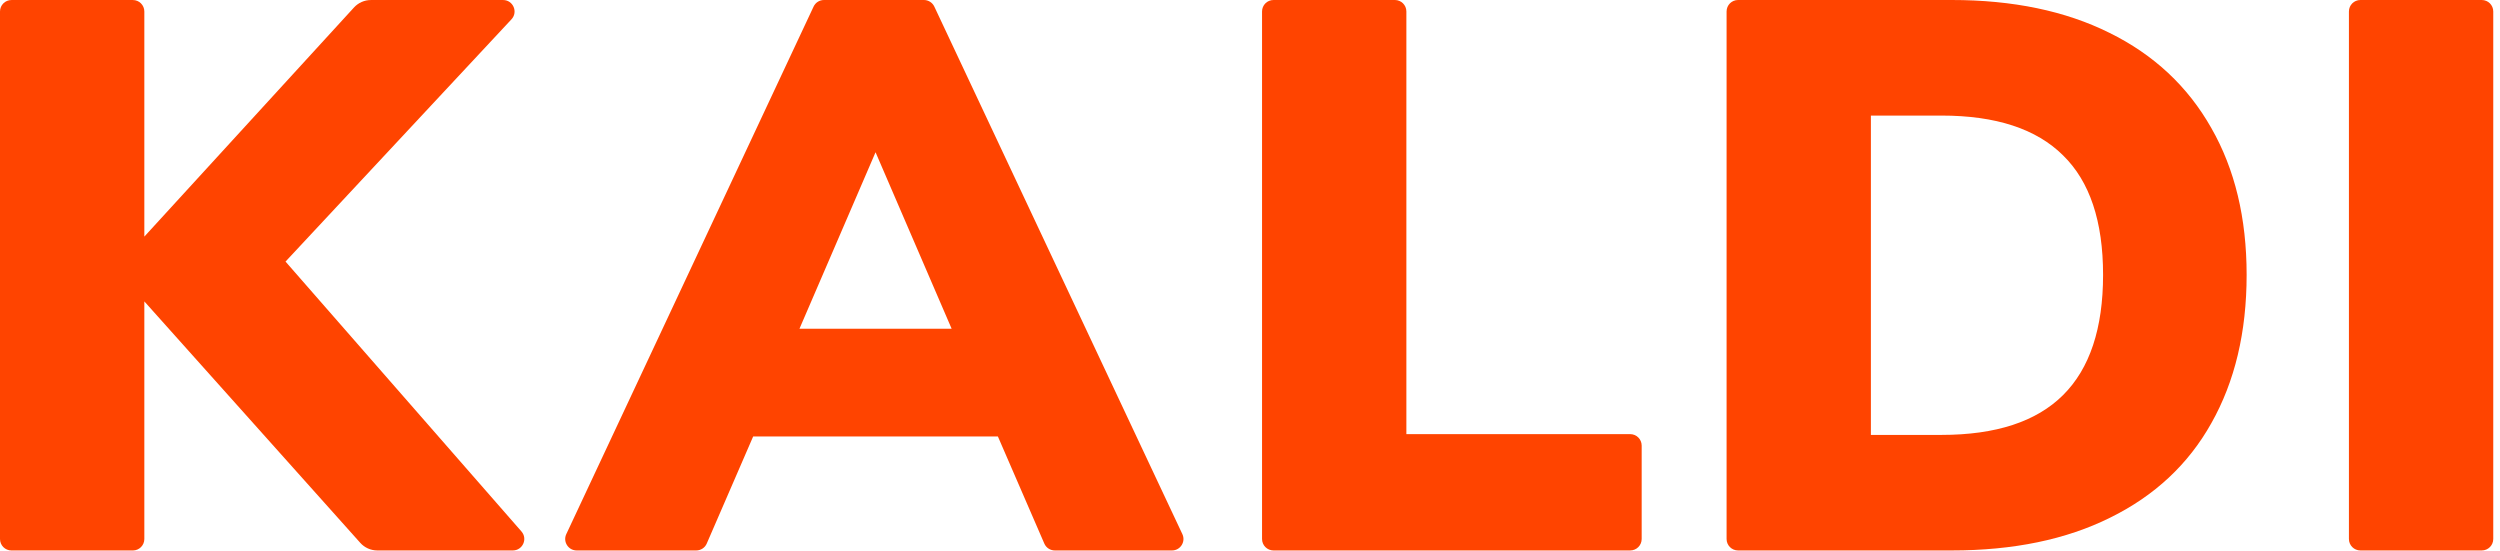
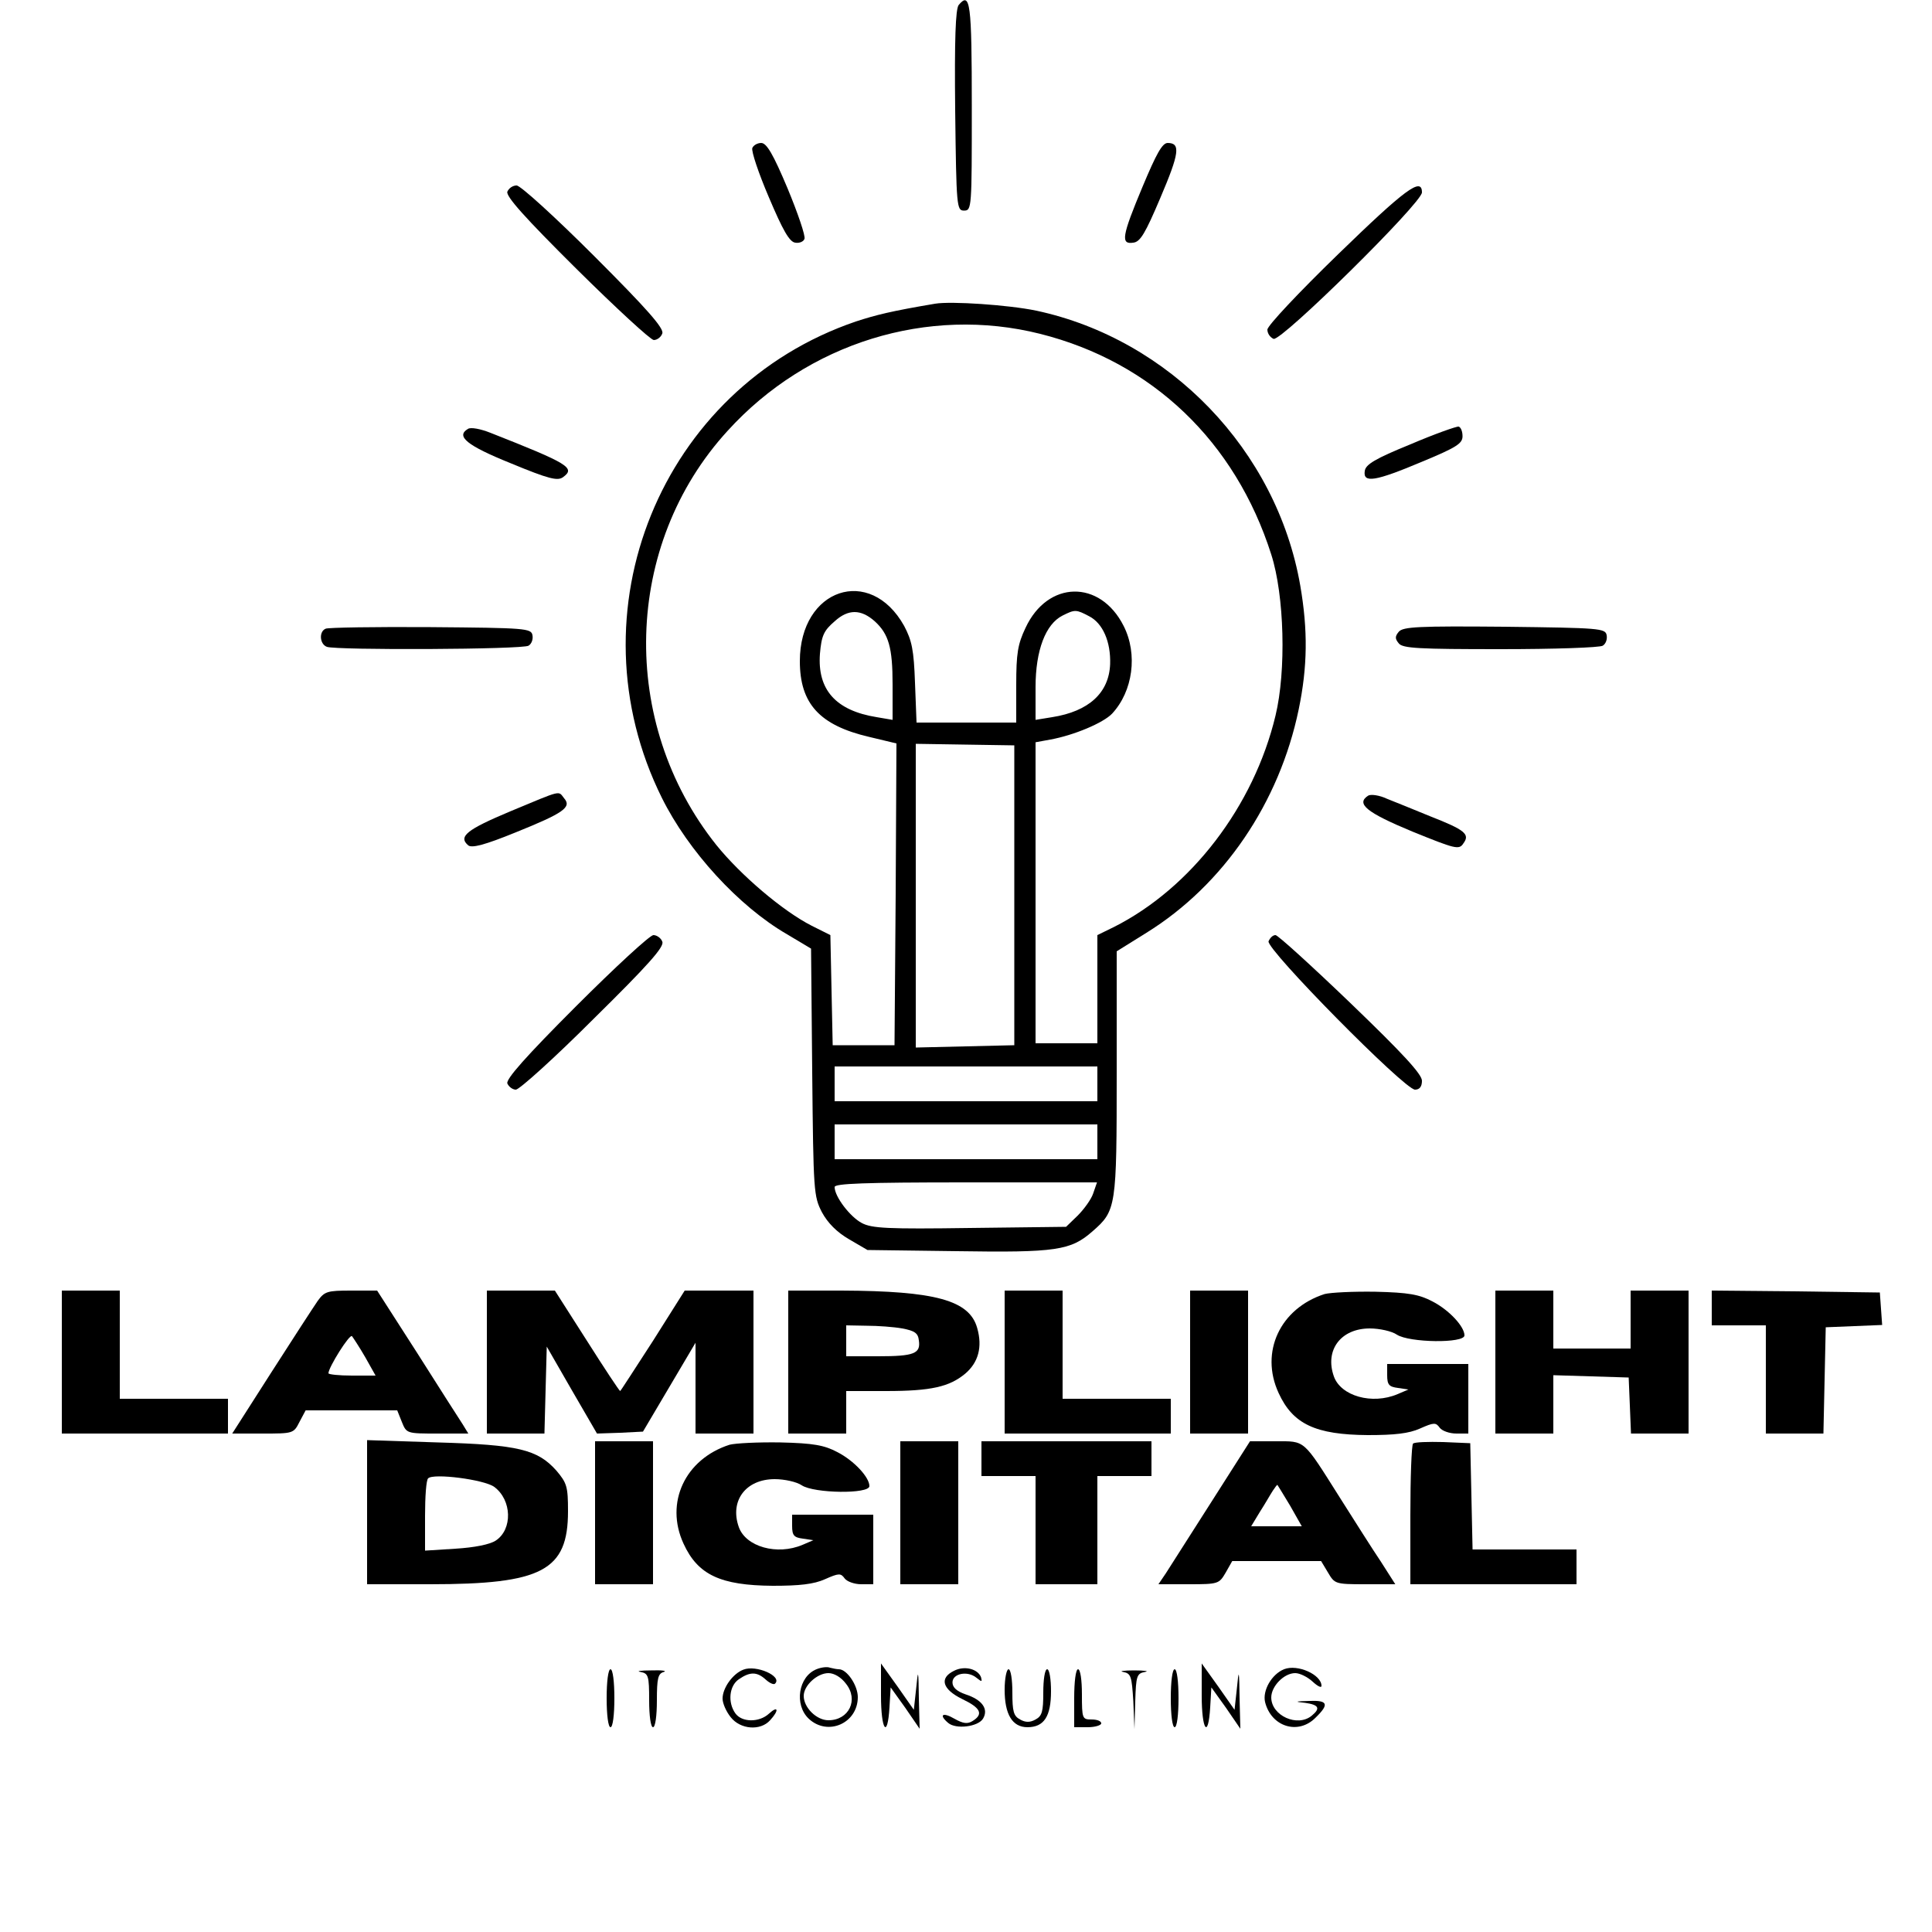
- <svg xmlns="http://www.w3.org/2000/svg" xmlns:xlink="http://www.w3.org/1999/xlink" viewBox="0 0 109 24">
-   <g transform="translate(-1470)">
-     <g style="mix-blend-mode:normal" transform="translate(1470)" fill="#f40">
-       <use xlink:href="#b" style="mix-blend-mode:normal" />
-       <use xlink:href="#c" style="mix-blend-mode:normal" />
-       <use xlink:href="#d" style="mix-blend-mode:normal" />
-       <use xlink:href="#e" style="mix-blend-mode:normal" />
-       <use xlink:href="#f" style="mix-blend-mode:normal" />
-     </g>
+ <svg xmlns="http://www.w3.org/2000/svg" version="1.0" width="500pt" height="500pt" viewBox="0 0 500 500" preserveAspectRatio="xMidYMid meet">
+   <g transform="translate(0,500) scale(0.1,-0.1)" fill="#000000" stroke="none">
+     <path d="M2481 4987 c-8 -11 -11 -87 -9 -273 3 -251 4 -259 23 -259 20 0 20 7 20 269 0 269 -4 299 -34 263z" />
+     <path d="M1947 4617 c-3 -8 16 -65 43 -128 36 -85 53 -115 68 -117 11 -2 22 3 24 10 3 7 -17 66 -44 131 -37 88 -54 117 -68 117 -10 0 -20 -6 -23 -13z" />
+     <path d="M2957 4517 c-54 -129 -57 -150 -24 -145 18 2 31 24 70 116 49 115 53 142 19 142 -14 0 -29 -27 -65 -113z" />
+     <path d="M1313 4504 c-4 -12 44 -66 179 -200 102 -101 192 -184 200 -184 9 0 19 8 22 17 5 13 -39 63 -176 200 -101 101 -191 183 -201 183 -10 0 -20 -7 -24 -16z" />
+     <path d="M3463 4342 c-101 -98 -183 -185 -183 -195 0 -10 7 -20 16 -24 20 -7 384 352 384 379 0 41 -44 8 -217 -160z" />
+     <path d="M2420 4214 c-113 -19 -153 -29 -205 -46 -505 -172 -741 -752 -502 -1233 68 -137 198 -280 324 -353 l62 -37 3 -320 c3 -310 4 -321 25 -362 15 -28 39 -52 70 -70 l48 -28 231 -3 c258 -4 295 2 351 51 62 54 63 62 63 411 l0 314 77 48 c200 124 344 337 394 578 23 111 24 205 4 321 -61 350 -338 637 -683 711 -72 15 -221 25 -262 18z m272 -78 c290 -73 505 -279 598 -571 34 -106 39 -301 11 -417 -56 -234 -218 -446 -418 -547 l-43 -21 0 -140 0 -140 -80 0 -80 0 0 390 0 389 38 7 c61 11 137 43 160 67 54 58 67 154 30 227 -61 121 -197 118 -254 -5 -20 -42 -24 -66 -24 -147 l0 -98 -129 0 -129 0 -4 103 c-3 85 -8 109 -28 147 -88 158 -270 97 -270 -91 0 -110 51 -166 179 -196 l71 -17 -2 -391 -3 -390 -80 0 -80 0 -3 142 -3 143 -48 24 c-75 38 -184 131 -247 209 -253 317 -241 777 29 1072 207 228 519 324 809 251z m-428 -744 c36 -33 46 -68 46 -163 l0 -92 -41 7 c-106 17 -154 71 -147 164 4 47 10 60 38 84 35 32 68 32 104 0z m555 13 c35 -18 56 -66 54 -124 -3 -74 -55 -122 -150 -137 l-43 -7 0 85 c0 95 26 163 70 185 32 16 35 16 69 -2z m-194 -722 l0 -388 -127 -3 -128 -3 0 393 0 393 127 -2 128 -2 0 -388z m215 -488 l0 -45 -340 0 -340 0 0 45 0 45 340 0 340 0 0 -45z m0 -150 l0 -45 -340 0 -340 0 0 45 0 45 340 0 340 0 0 -45z m-11 -134 c-5 -15 -24 -41 -40 -57 l-30 -29 -249 -3 c-213 -3 -254 -1 -280 13 -30 16 -70 68 -70 93 0 9 75 12 339 12 l340 0 -10 -29z" />
+     <path d="M1211 3890 c-32 -19 -3 -43 111 -89 99 -41 121 -46 135 -36 33 24 15 35 -188 115 -25 10 -51 15 -58 10z" />
+     <path d="M3650 3850 c-91 -37 -116 -52 -118 -69 -5 -32 27 -27 148 24 89 37 105 47 105 66 0 12 -4 23 -10 25 -5 1 -62 -19 -125 -46z" />
+     <path d="M843 3373 c-18 -7 -16 -40 3 -47 24 -9 507 -7 522 3 8 5 12 17 10 27 -3 18 -18 19 -263 21 -143 1 -266 -1 -272 -4z" />
+     <path d="M3620 3365 c-10 -12 -10 -18 0 -30 10 -13 52 -15 264 -15 138 0 257 4 264 9 8 5 12 17 10 27 -3 18 -18 19 -264 22 -224 2 -263 0 -274 -13z" />
+     <path d="M1320 2900 c-112 -47 -135 -65 -108 -88 10 -7 42 1 123 34 124 50 145 65 125 88 -16 20 -3 23 -140 -34z" />
+     <path d="M3541 2941 c-33 -21 -4 -44 114 -93 111 -45 121 -48 132 -31 18 24 5 35 -87 71 -41 17 -91 37 -111 45 -19 9 -41 12 -48 8z" />
+     <path d="M1491 2396 c-131 -131 -182 -189 -178 -200 4 -9 14 -16 22 -16 9 0 100 82 201 183 141 139 184 187 178 200 -3 9 -14 17 -23 17 -9 0 -99 -83 -200 -184z" />
+     <path d="M3283 2564 c-7 -20 352 -384 379 -384 12 0 18 8 18 23 0 17 -50 71 -184 200 -101 97 -189 177 -195 177 -7 0 -14 -7 -18 -16z" />
+     <path d="M160 1475 l0 -185 215 0 215 0 0 45 0 45 -140 0 -140 0 0 140 0 140 -75 0 -75 0 0 -185z" />
+     <path d="M822 1633 c-11 -16 -65 -99 -120 -185 l-101 -158 79 0 c78 0 80 0 95 30 l16 30 118 0 119 0 12 -30 c12 -30 13 -30 92 -30 l80 0 -14 23 c-8 12 -61 95 -118 185 l-104 162 -67 0 c-62 0 -69 -2 -87 -27z m123 -145 l27 -48 -61 0 c-34 0 -61 3 -61 6 0 15 55 103 61 96 3 -4 19 -28 34 -54z" />
+     <path d="M1260 1475 l0 -185 75 0 74 0 3 113 3 112 65 -113 65 -112 60 2 59 3 68 115 68 115 0 -117 0 -118 75 0 75 0 0 185 0 185 -89 0 -89 0 -82 -130 c-46 -71 -84 -130 -85 -130 -2 0 -41 59 -86 130 l-83 130 -88 0 -88 0 0 -185z" />
+     <path d="M2040 1475 l0 -185 75 0 75 0 0 55 0 55 103 0 c117 0 164 11 205 45 34 29 45 69 31 118 -20 72 -108 96 -351 97 l-138 0 0 -185z m295 87 c32 -6 41 -12 43 -31 5 -34 -12 -41 -105 -41 l-83 0 0 40 0 40 53 -1 c28 0 70 -3 92 -7z" />
+     <path d="M2600 1475 l0 -185 215 0 215 0 0 45 0 45 -140 0 -140 0 0 140 0 140 -75 0 -75 0 0 -185z" />
+     <path d="M3080 1475 l0 -185 75 0 75 0 0 185 0 185 -75 0 -75 0 0 -185z" />
+     <path d="M3428 1651 c-115 -37 -168 -150 -119 -256 37 -81 96 -108 231 -109 69 0 106 4 135 17 36 16 41 16 51 2 6 -8 25 -15 43 -15 l31 0 0 90 0 90 -105 0 -105 0 0 -29 c0 -25 5 -30 28 -33 l27 -4 -28 -12 c-66 -28 -147 -5 -165 46 -24 68 18 124 93 124 25 0 57 -7 70 -16 32 -21 175 -23 175 -2 0 23 -40 66 -83 88 -34 18 -62 23 -147 25 -58 1 -117 -2 -132 -6z" />
+     <path d="M3870 1475 l0 -185 75 0 75 0 0 75 0 76 98 -3 97 -3 3 -72 3 -73 74 0 75 0 0 185 0 185 -75 0 -75 0 0 -75 0 -75 -100 0 -100 0 0 75 0 75 -75 0 -75 0 0 -185z" />
+     <path d="M4430 1615 l0 -45 70 0 70 0 0 -140 0 -140 75 0 74 0 3 138 3 137 73 3 73 3 -3 42 -3 42 -217 3 -218 2 0 -45z" />
+     <path d="M950 1086 l0 -186 163 0 c290 0 357 35 357 189 0 64 -3 73 -30 105 -49 55 -99 67 -307 73 l-183 6 0 -187z m329 66 c46 -34 48 -110 4 -139 -15 -10 -55 -18 -104 -21 l-79 -5 0 90 c0 49 3 93 8 97 13 14 145 -3 171 -22z" />
+     <path d="M1540 1085 l0 -185 75 0 75 0 0 185 0 185 -75 0 -75 0 0 -185z" />
+     <path d="M1888 1261 c-115 -37 -168 -150 -119 -256 37 -81 96 -108 231 -109 69 0 106 4 135 17 36 16 41 16 51 2 6 -8 25 -15 43 -15 l31 0 0 90 0 90 -105 0 -105 0 0 -29 c0 -25 5 -30 28 -33 l27 -4 -28 -12 c-66 -28 -147 -5 -165 46 -24 68 18 124 93 124 25 0 57 -7 70 -16 32 -21 175 -23 175 -2 0 23 -40 66 -83 88 -34 18 -62 23 -147 25 -58 1 -117 -2 -132 -6z" />
+     <path d="M2330 1085 l0 -185 75 0 75 0 0 185 0 185 -75 0 -75 0 0 -185z" />
+     <path d="M2540 1225 l0 -45 70 0 70 0 0 -140 0 -140 80 0 80 0 0 140 0 140 70 0 70 0 0 45 0 45 -220 0 -220 0 0 -45z" />
+     <path d="M3135 1113 c-55 -86 -108 -169 -118 -185 l-19 -28 79 0 c76 0 78 1 95 30 l17 30 115 0 115 0 18 -30 c17 -29 19 -30 95 -30 l79 0 -37 58 c-21 31 -69 107 -107 167 -96 152 -88 145 -166 145 l-66 0 -100 -157z m204 -10 l30 -53 -65 0 -66 0 23 38 c13 20 27 45 33 54 6 9 11 16 12 15 1 -1 16 -26 33 -54z" />
+     <path d="M3657 1264 c-4 -4 -7 -88 -7 -186 l0 -178 215 0 215 0 0 45 0 45 -135 0 -134 0 -3 138 -3 137 -70 3 c-39 1 -74 0 -78 -4z" />
+     <path d="M1924 679 c-27 -10 -54 -47 -54 -75 0 -12 9 -33 21 -48 25 -32 77 -36 102 -8 24 26 21 39 -3 17 -25 -23 -70 -23 -87 1 -20 28 -16 71 9 88 29 20 47 20 70 -1 10 -9 21 -14 24 -10 19 19 -49 49 -82 36z" />
+     <path d="M2113 680 c-47 -19 -58 -92 -20 -128 49 -46 127 -12 127 56 0 30 -28 72 -49 72 -5 0 -15 2 -23 4 -7 3 -23 1 -35 -4z m76 -37 c34 -42 8 -95 -45 -95 -31 0 -64 33 -64 63 0 27 35 59 64 59 15 0 33 -11 45 -27z" />
+     <path d="M2280 612 c0 -90 17 -114 22 -30 l3 51 38 -53 37 -54 -2 79 c-1 76 -2 77 -7 25 l-6 -55 -42 60 -43 60 0 -83z" />
+     <path d="M2469 676 c-39 -19 -30 -48 21 -73 48 -23 56 -39 27 -57 -13 -8 -24 -7 -47 6 -31 18 -41 10 -16 -11 20 -17 77 -10 90 11 15 25 -2 49 -45 63 -23 8 -34 18 -34 31 0 23 39 31 62 12 14 -11 15 -11 12 1 -8 22 -43 31 -70 17z" />
+     <path d="M3110 612 c0 -90 17 -114 22 -30 l3 51 38 -53 37 -54 -2 79 c-1 76 -2 77 -7 25 l-6 -55 -42 60 -43 60 0 -83z" />
+     <path d="M3323 680 c-32 -13 -56 -55 -49 -85 16 -64 86 -86 131 -40 36 35 31 45 -17 43 -37 -1 -39 -2 -10 -5 35 -5 40 -14 17 -33 -37 -31 -105 0 -105 47 0 29 33 63 62 63 12 0 32 -10 45 -22 13 -12 23 -17 23 -11 0 29 -62 57 -97 43z" />
+     <path d="M1570 605 c0 -43 4 -75 10 -75 6 0 10 32 10 75 0 43 -4 75 -10 75 -6 0 -10 -32 -10 -75z" />
+     <path d="M1658 673 c20 -4 22 -10 22 -74 0 -39 4 -69 10 -69 6 0 10 30 10 69 0 58 3 70 18 74 9 3 -5 5 -33 4 -27 0 -40 -2 -27 -4z" />
+     <path d="M2600 627 c0 -64 20 -97 59 -97 43 0 61 28 61 93 0 31 -4 57 -10 57 -6 0 -10 -27 -10 -60 0 -49 -3 -61 -20 -70 -14 -8 -26 -8 -40 0 -17 9 -20 21 -20 70 0 33 -4 60 -10 60 -5 0 -10 -24 -10 -53z" />
+     <path d="M2780 605 l0 -75 35 0 c19 0 35 5 35 10 0 6 -11 10 -25 10 -24 0 -25 2 -25 65 0 37 -4 65 -10 65 -6 0 -10 -32 -10 -75z" />
+     <path d="M2907 673 c20 -4 22 -11 26 -76 l3 -72 2 72 c2 66 4 72 25 76 12 2 0 4 -28 4 -27 0 -40 -2 -28 -4z" />
+     <path d="M3030 605 c0 -43 4 -75 10 -75 6 0 10 32 10 75 0 43 -4 75 -10 75 -6 0 -10 -32 -10 -75z" />
  </g>
-   <defs>
-     <path id="b" d="M22.735 23.171c.283.323.053.829-.376.829h-5.907c-.285 0-.556-.121-.745-.333l-9.414-10.526v10.36c0 .276-.224.5-.5.5h-5.293c-.276 0-.5-.224-.5-.5v-23c0-.276.224-.5.5-.5h5.293c.276 0 .5.224.5.5v9.815l9.141-9.99c.19-.207.457-.325.738-.325h5.762c.437 0 .664.521.366.841l-9.851 10.563 10.287 11.767z" />
-     <path id="c" d="M45.991 24c-.199 0-.38-.118-.459-.301l-2.024-4.669h-10.67l-2.024 4.669c-.079.183-.259.301-.459.301h-5.212c-.366 0-.608-.381-.453-.712l10.782-23c.082-.176.259-.288.453-.288h4.358c.194 0 .37.112.453.287l10.815 23c.156.332-.086.713-.452.713h-5.108zm-11.135-9.668h6.635l-3.317-7.694-3.317 7.694z" />
-     <path id="d" d="M55.525 24c-.276 0-.5-.224-.5-.5v-23c0-.276.224-.5.5-.5h5.293c.276 0 .5.224.5.5v18.428h9.759c.276 0 .5.224.5.5v4.072c0 .276-.224.5-.5.5h-15.552z" />
-     <path id="e" d="M75.279.5c0-.276.224-.5.5-.5h9.315c2.667 0 4.959.477 6.874 1.43 1.938.953 3.42 2.338 4.446 4.153 1.026 1.793 1.539 3.926 1.539 6.4 0 2.496-.513 4.652-1.539 6.468-1.003 1.793-2.474 3.166-4.412 4.119-1.915.953-4.218 1.43-6.908 1.43h-9.315c-.276 0-.5-.224-.5-.5v-23zm9.37 18.462c2.371 0 4.138-.579 5.301-1.736 1.163-1.157 1.744-2.905 1.744-5.242 0-2.338-.581-4.074-1.744-5.209-1.163-1.157-2.93-1.736-5.301-1.736h-3.078v13.923h3.078z" />
-     <path id="f" d="M102.913 24c-.276 0-.5-.224-.5-.5v-23c0-.276.224-.5.5-.5h5.293c.276 0 .5.224.5.5v23c0 .276-.224.5-.5.5h-5.293z" />
-   </defs>
</svg>
